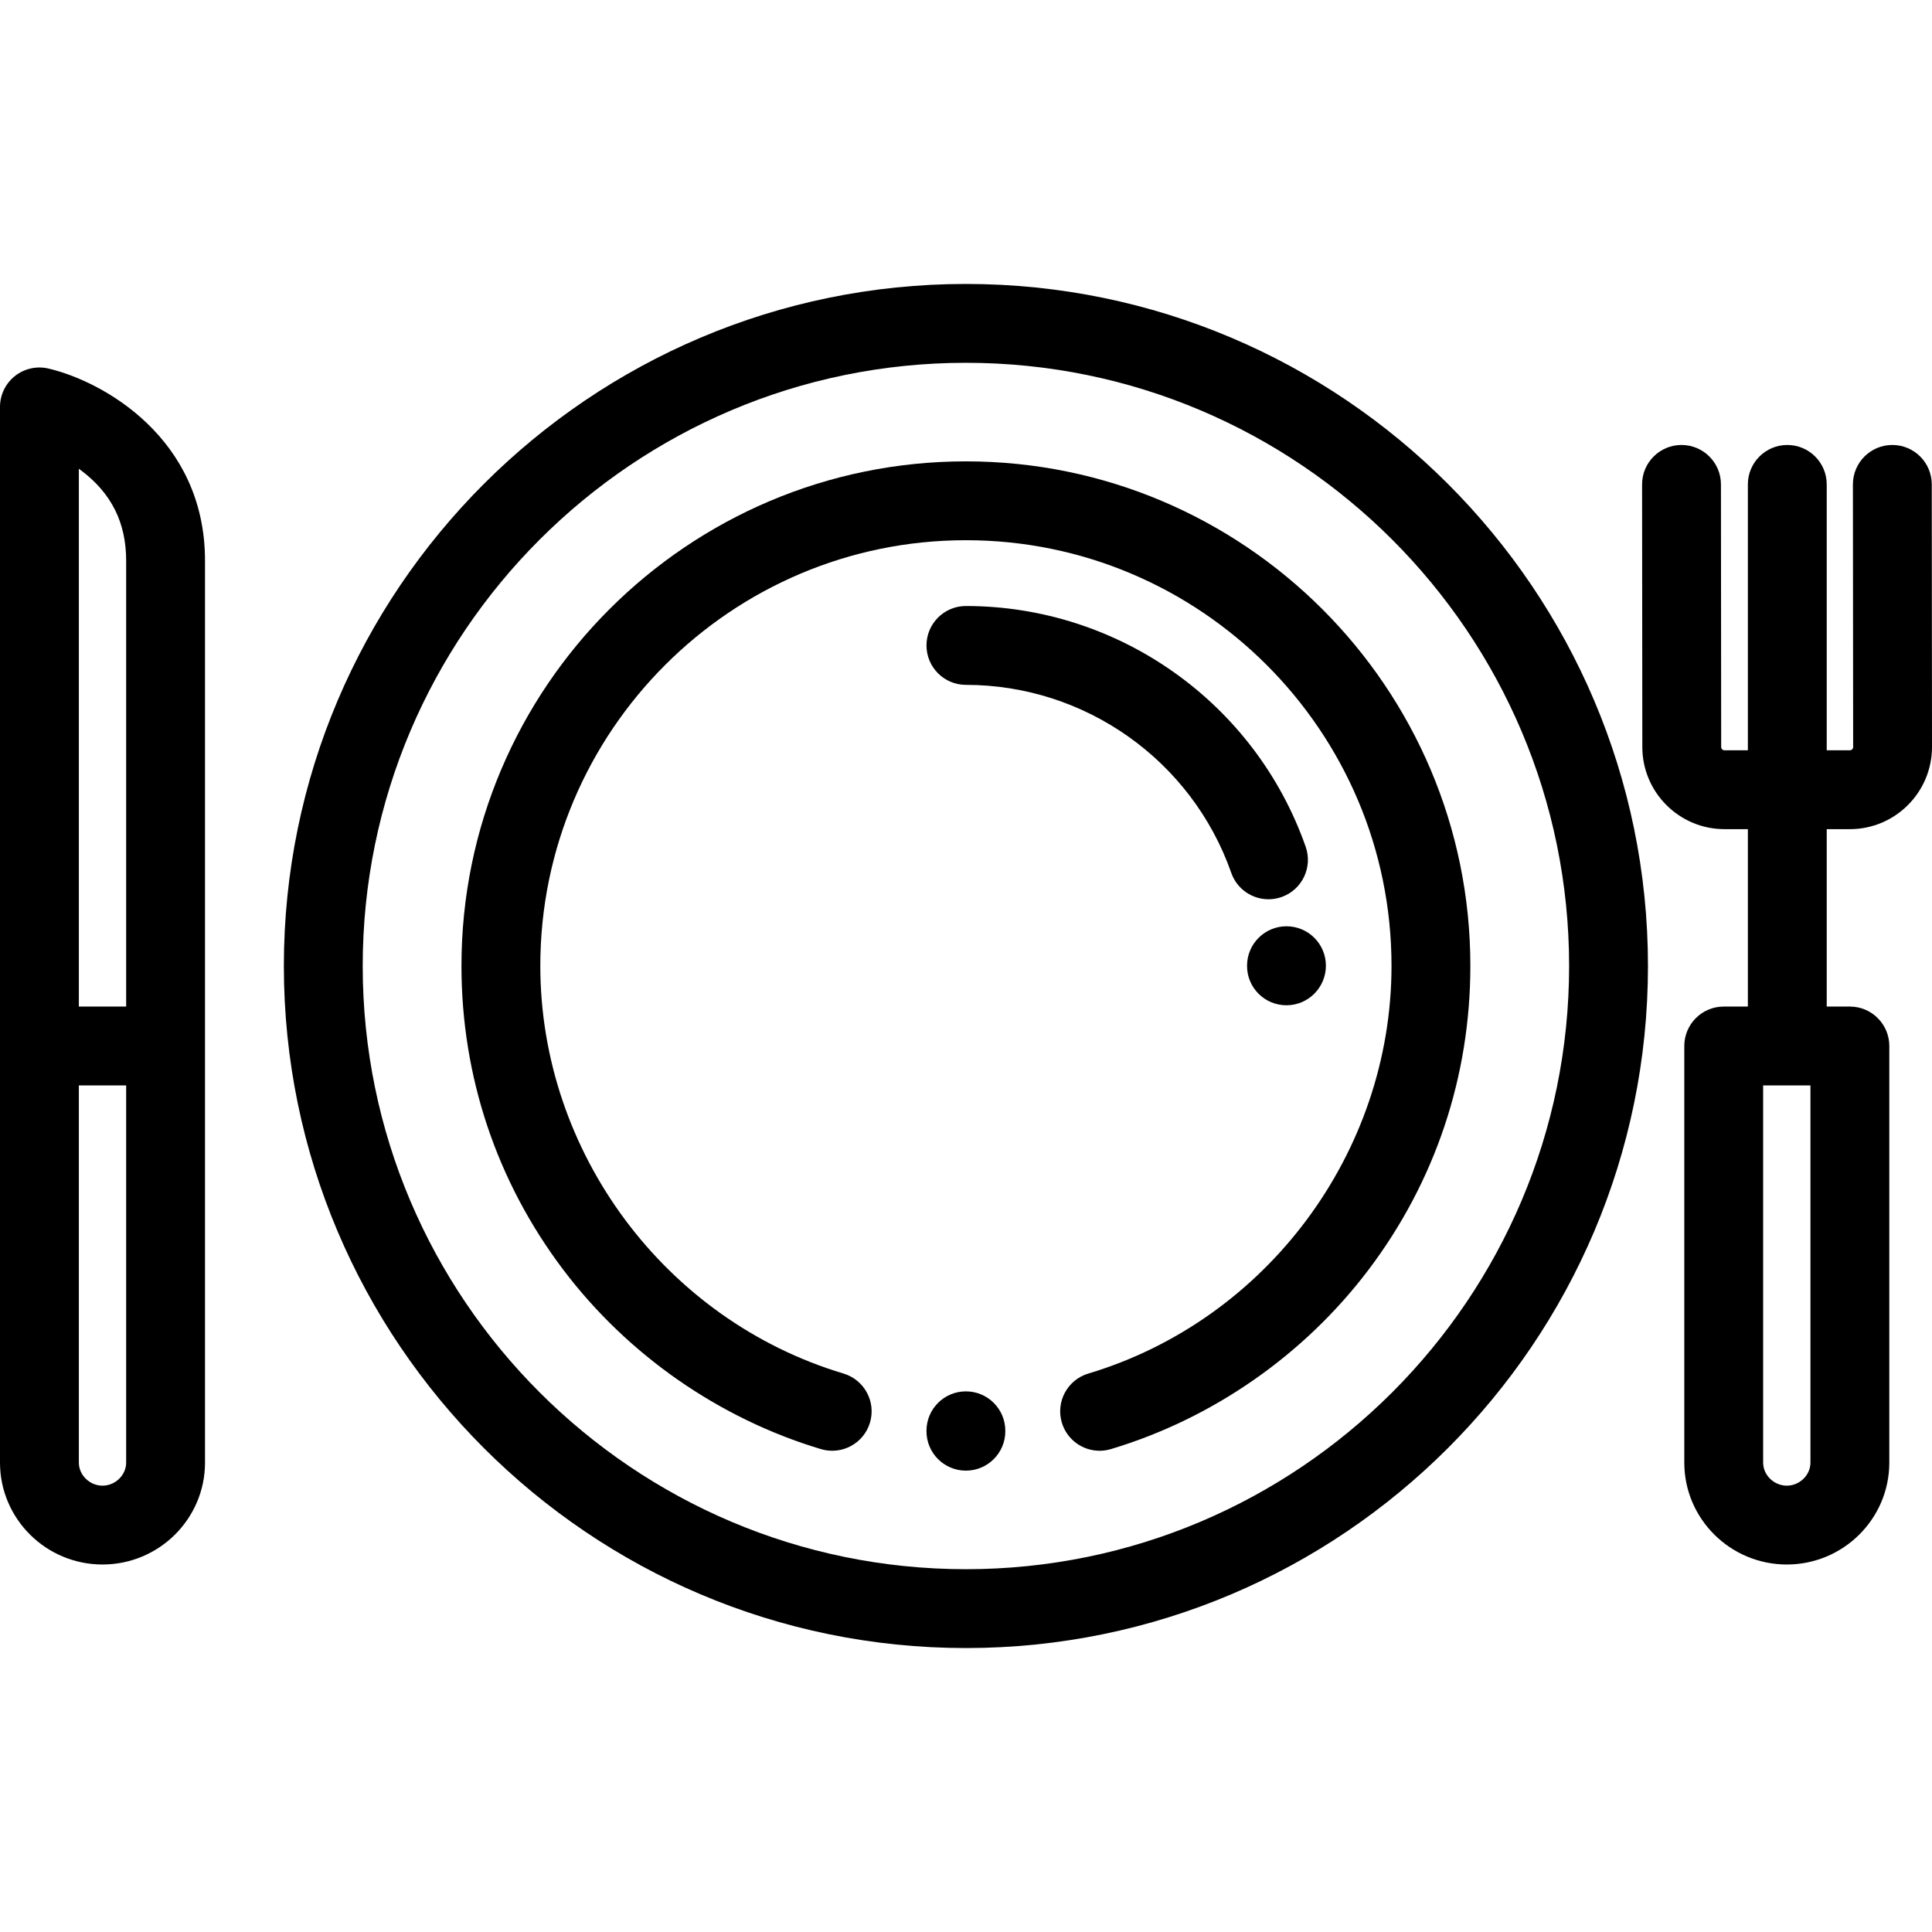
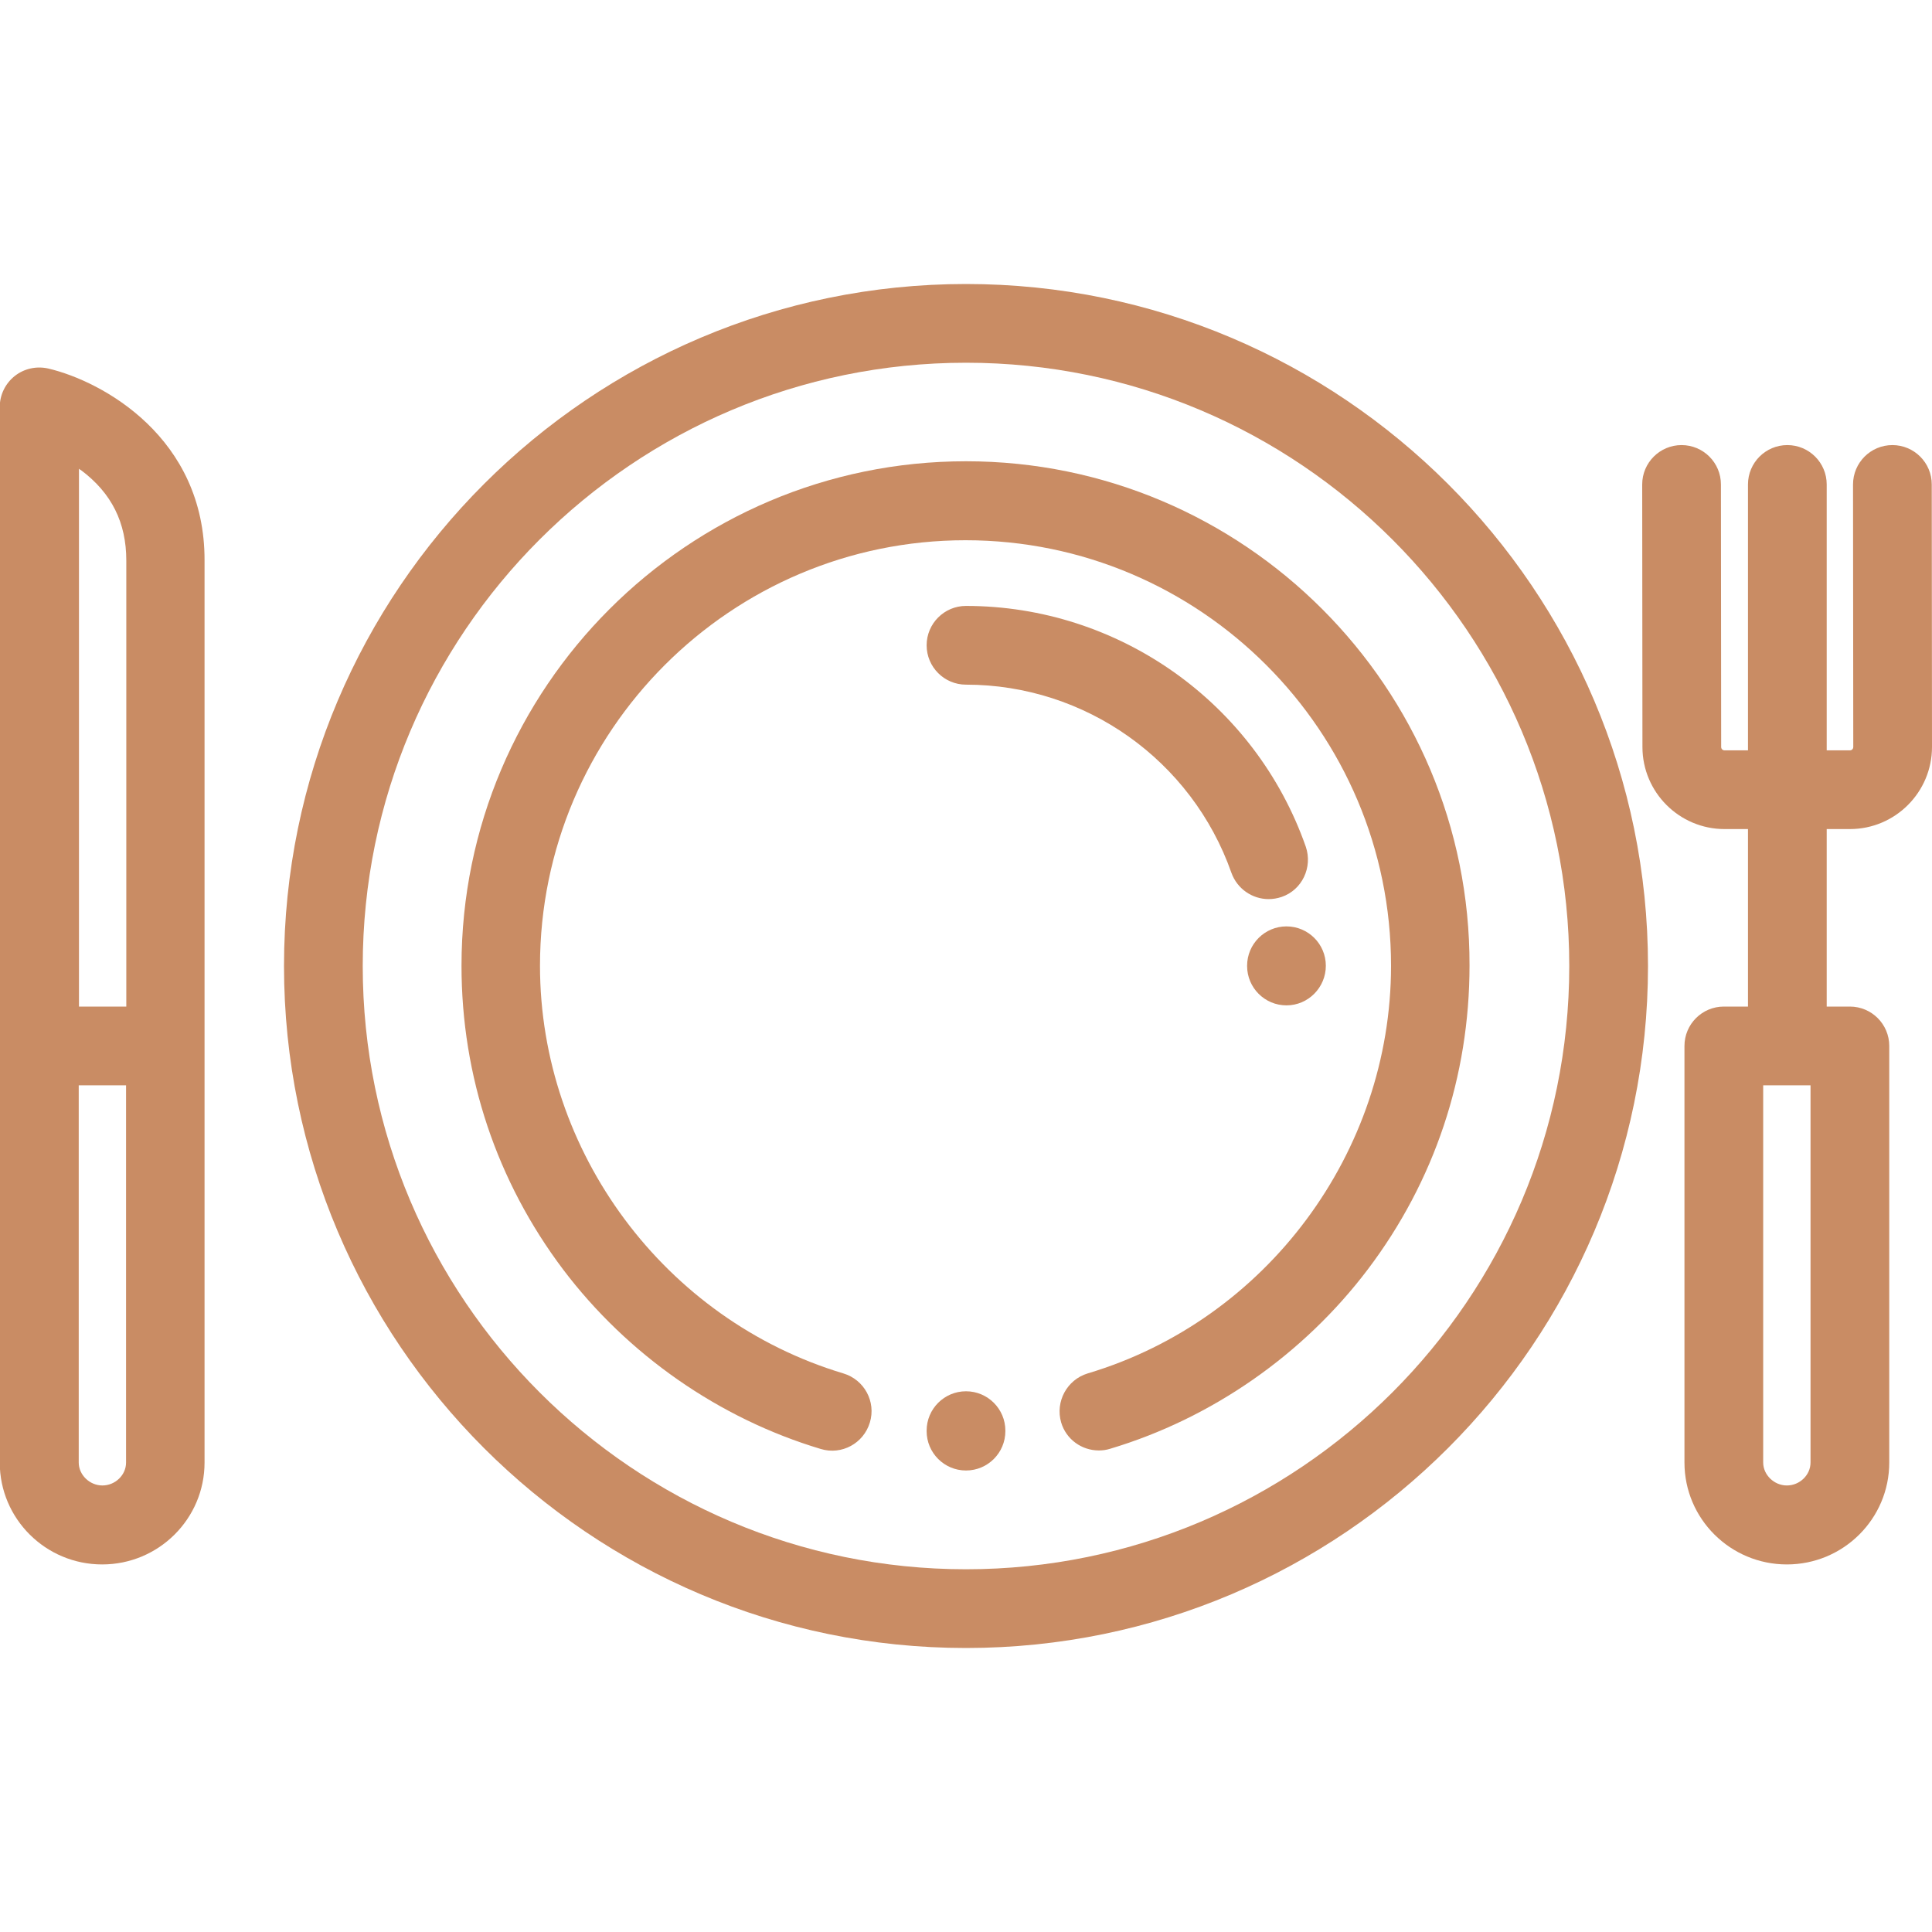
- <svg xmlns="http://www.w3.org/2000/svg" fill="#000000" height="800px" width="800px" version="1.1" id="Layer_1" viewBox="0 0 512 512" xml:space="preserve">
+ <svg xmlns="http://www.w3.org/2000/svg" version="1.1" id="Layer_1" x="0px" y="0px" viewBox="0 0 800 800" style="enable-background:new 0 0 800 800;" xml:space="preserve">
+   <style type="text/css">
+ 	.st0{fill:#C98C64;}
+ </style>
  <g>
    <g>
-       <path d="M255.977,75.249C156.31,75.249,75.226,156.333,75.226,256s81.084,180.751,180.751,180.751S436.728,355.667,436.728,256    S355.644,75.249,255.977,75.249z M255.977,415.855c-88.144,0-159.855-71.711-159.855-159.855S167.833,96.145,255.977,96.145    S415.832,167.856,415.832,256S344.121,415.855,255.977,415.855z" />
+       <path class="st0" d="M400,117.6c-155.7,0-282.4,126.7-282.4,282.4S244.2,682.4,400,682.4S682.4,555.7,682.4,400    S555.7,117.6,400,117.6z M400,649.8c-137.7,0-249.8-112-249.8-249.8s112-249.8,249.8-249.8s249.8,112,249.8,249.8    S537.7,649.8,400,649.8z" />
    </g>
  </g>
  <g>
    <g>
-       <path d="M490.226,219.735c12.006,0,21.774-9.764,21.774-21.776l-0.064-69.599c-0.005-5.767-4.682-10.439-10.448-10.439    c-0.003,0-0.006,0-0.009,0c-5.771,0.005-10.444,4.687-10.439,10.457l0.064,69.589c0,0.48-0.394,0.87-0.878,0.87H484.1V128.37    c0-5.77-4.679-10.448-10.448-10.448s-10.448,4.678-10.448,10.448v70.469h-6.197c-0.484,0-0.878-0.391-0.878-0.879l-0.063-69.599    c-0.005-5.767-4.682-10.439-10.448-10.439c-0.003,0-0.006,0-0.009,0c-5.77,0.005-10.444,4.687-10.439,10.457l0.063,69.589    c0,12.002,9.768,21.766,21.774,21.766h6.197v47.016h-6.4c-5.769,0-10.448,4.678-10.448,10.448v110.408    c0,14.89,12.186,27.004,27.165,27.004s27.165-12.115,27.165-27.004V277.199c0-5.771-4.679-10.448-10.448-10.448H484.1v-47.016    H490.226z M479.789,387.607c0,3.311-2.871,6.108-6.269,6.108s-6.269-2.797-6.269-6.108v-99.96h12.538V387.607z" />
+       <path class="st0" d="M766,343.3c18.8,0,34-15.3,34-34l-0.1-108.7c0-9-7.3-16.3-16.3-16.3c0,0,0,0,0,0c-9,0-16.3,7.3-16.3,16.3    l0.1,108.7c0,0.8-0.6,1.4-1.4,1.4h-9.6V200.6c0-9-7.3-16.3-16.3-16.3c-9,0-16.3,7.3-16.3,16.3v110.1h-9.7c-0.8,0-1.4-0.6-1.4-1.4    l-0.1-108.7c0-9-7.3-16.3-16.3-16.3c0,0,0,0,0,0c-9,0-16.3,7.3-16.3,16.3l0.1,108.7c0,18.8,15.3,34,34,34h9.7v73.5h-10    c-9,0-16.3,7.3-16.3,16.3v172.5c0,23.3,19,42.2,42.4,42.2c23.4,0,42.4-18.9,42.4-42.2V433.1c0-9-7.3-16.3-16.3-16.3h-9.6v-73.5    L766,343.3L766,343.3z M749.7,605.6c0,5.2-4.5,9.5-9.8,9.5s-9.8-4.4-9.8-9.5V449.4h19.6V605.6L749.7,605.6z" />
    </g>
  </g>
  <g>
    <g>
-       <path d="M12.832,97.665c-3.107-0.726-6.375,0.003-8.875,1.985C1.459,101.631,0,104.648,0,107.837v279.769    c0,14.89,12.186,27.004,27.165,27.004s27.165-12.115,27.165-27.004V148.585C54.33,116,27.186,101.028,12.832,97.665z     M33.434,387.607c0,3.311-2.871,6.108-6.269,6.108s-6.269-2.797-6.269-6.108v-99.96h12.538V387.607z M33.434,266.751H20.896    V124.229c0.208,0.149,0.416,0.303,0.624,0.459c8.017,6.031,11.914,13.847,11.914,23.897V266.751z" />
+       <path class="st0" d="M20,152.6c-4.9-1.1-10,0-13.9,3.1c-3.9,3.1-6.2,7.8-6.2,12.8v437.1c0,23.3,19,42.2,42.4,42.2    s42.4-18.9,42.4-42.2V232.2C84.9,181.2,42.5,157.9,20,152.6z M52.2,605.6c0,5.2-4.5,9.5-9.8,9.5s-9.8-4.4-9.8-9.5V449.4h19.6    V605.6z M52.2,416.8H32.7V194.1c0.3,0.2,0.6,0.5,1,0.7c12.5,9.4,18.6,21.6,18.6,37.3V416.8z" />
    </g>
  </g>
  <g>
    <g>
-       <path d="M346.02,224.405c-13.392-38.164-49.578-63.805-90.043-63.805c-5.769,0-10.448,4.678-10.448,10.448    s4.679,10.448,10.448,10.448c31.605,0,59.867,20.025,70.325,49.828c1.508,4.3,5.546,6.992,9.859,6.992    c1.148,0,2.315-0.191,3.459-0.592C345.065,235.812,347.93,229.851,346.02,224.405z" />
+       <path class="st0" d="M540.7,350.6c-20.9-59.6-77.5-99.7-140.7-99.7c-9,0-16.3,7.3-16.3,16.3s7.3,16.3,16.3,16.3    c49.4,0,93.5,31.3,109.9,77.9c2.4,6.7,8.7,10.9,15.4,10.9c1.8,0,3.6-0.3,5.4-0.9C539.2,368.5,543.6,359.1,540.7,350.6z" />
    </g>
  </g>
  <g>
    <g>
-       <path d="M340.93,245.474c-5.769,0-10.448,4.678-10.448,10.448V256c0,5.77,4.679,10.408,10.448,10.408    c5.769,0,10.448-4.716,10.448-10.487C351.378,250.151,346.699,245.474,340.93,245.474z" />
+       <path class="st0" d="M532.7,383.6c-9,0-16.3,7.3-16.3,16.3v0.1c0,9,7.3,16.3,16.3,16.3s16.3-7.4,16.3-16.4    C549,390.9,541.7,383.6,532.7,383.6z" />
    </g>
  </g>
  <g>
    <g>
-       <path d="M255.976,122.265c-73.713,0-133.683,59.971-133.683,133.685c0,29.337,9.325,57.182,26.967,80.528    c17.061,22.577,41.312,39.462,68.282,47.546c5.526,1.657,11.351-1.48,13.008-7.009c1.657-5.527-1.482-11.351-7.009-13.008    c-47.311-14.179-80.353-58.614-80.353-108.057c0-62.192,50.597-112.789,112.787-112.789c62.192,0,112.789,50.597,112.789,112.789    c0,49.444-33.043,93.88-80.355,108.058c-5.528,1.656-8.666,7.48-7.01,13.008c1.357,4.527,5.508,7.451,10.004,7.451    c0.993,0,2.003-0.143,3.003-0.442c26.973-8.083,51.224-24.968,68.285-47.545c17.643-23.346,26.969-51.192,26.969-80.529    C389.661,182.236,329.69,122.265,255.976,122.265z" />
+       <path class="st0" d="M400,191c-115.2,0-208.9,93.7-208.9,208.9c0,45.8,14.6,89.3,42.1,125.8c26.7,35.3,64.6,61.7,106.7,74.3    c8.6,2.6,17.7-2.3,20.3-11c2.6-8.6-2.3-17.7-11-20.3c-73.9-22.2-125.6-91.6-125.6-168.8c0-97.2,79.1-176.2,176.2-176.2    c97.2,0,176.2,79.1,176.2,176.2c0,77.3-51.6,146.7-125.6,168.8c-8.6,2.6-13.5,11.7-11,20.3c2.1,7.1,8.6,11.6,15.6,11.6    c1.6,0,3.1-0.2,4.7-0.7c42.1-12.6,80-39,106.7-74.3c27.6-36.5,42.1-80,42.1-125.8C608.8,284.7,515.1,191,400,191z" />
    </g>
  </g>
  <g>
    <g>
-       <path d="M255.973,368.726c-5.769,0-10.448,4.678-10.448,10.448v0.113c0,5.77,4.679,10.448,10.448,10.448    s10.448-4.678,10.448-10.448v-0.113C266.421,373.404,261.743,368.726,255.973,368.726z" />
+       <path class="st0" d="M400,576.1c-9,0-16.3,7.3-16.3,16.3v0.2c0,9,7.3,16.3,16.3,16.3s16.3-7.3,16.3-16.3v-0.2    C416.3,583.4,409,576.1,400,576.1z" />
    </g>
  </g>
</svg>
